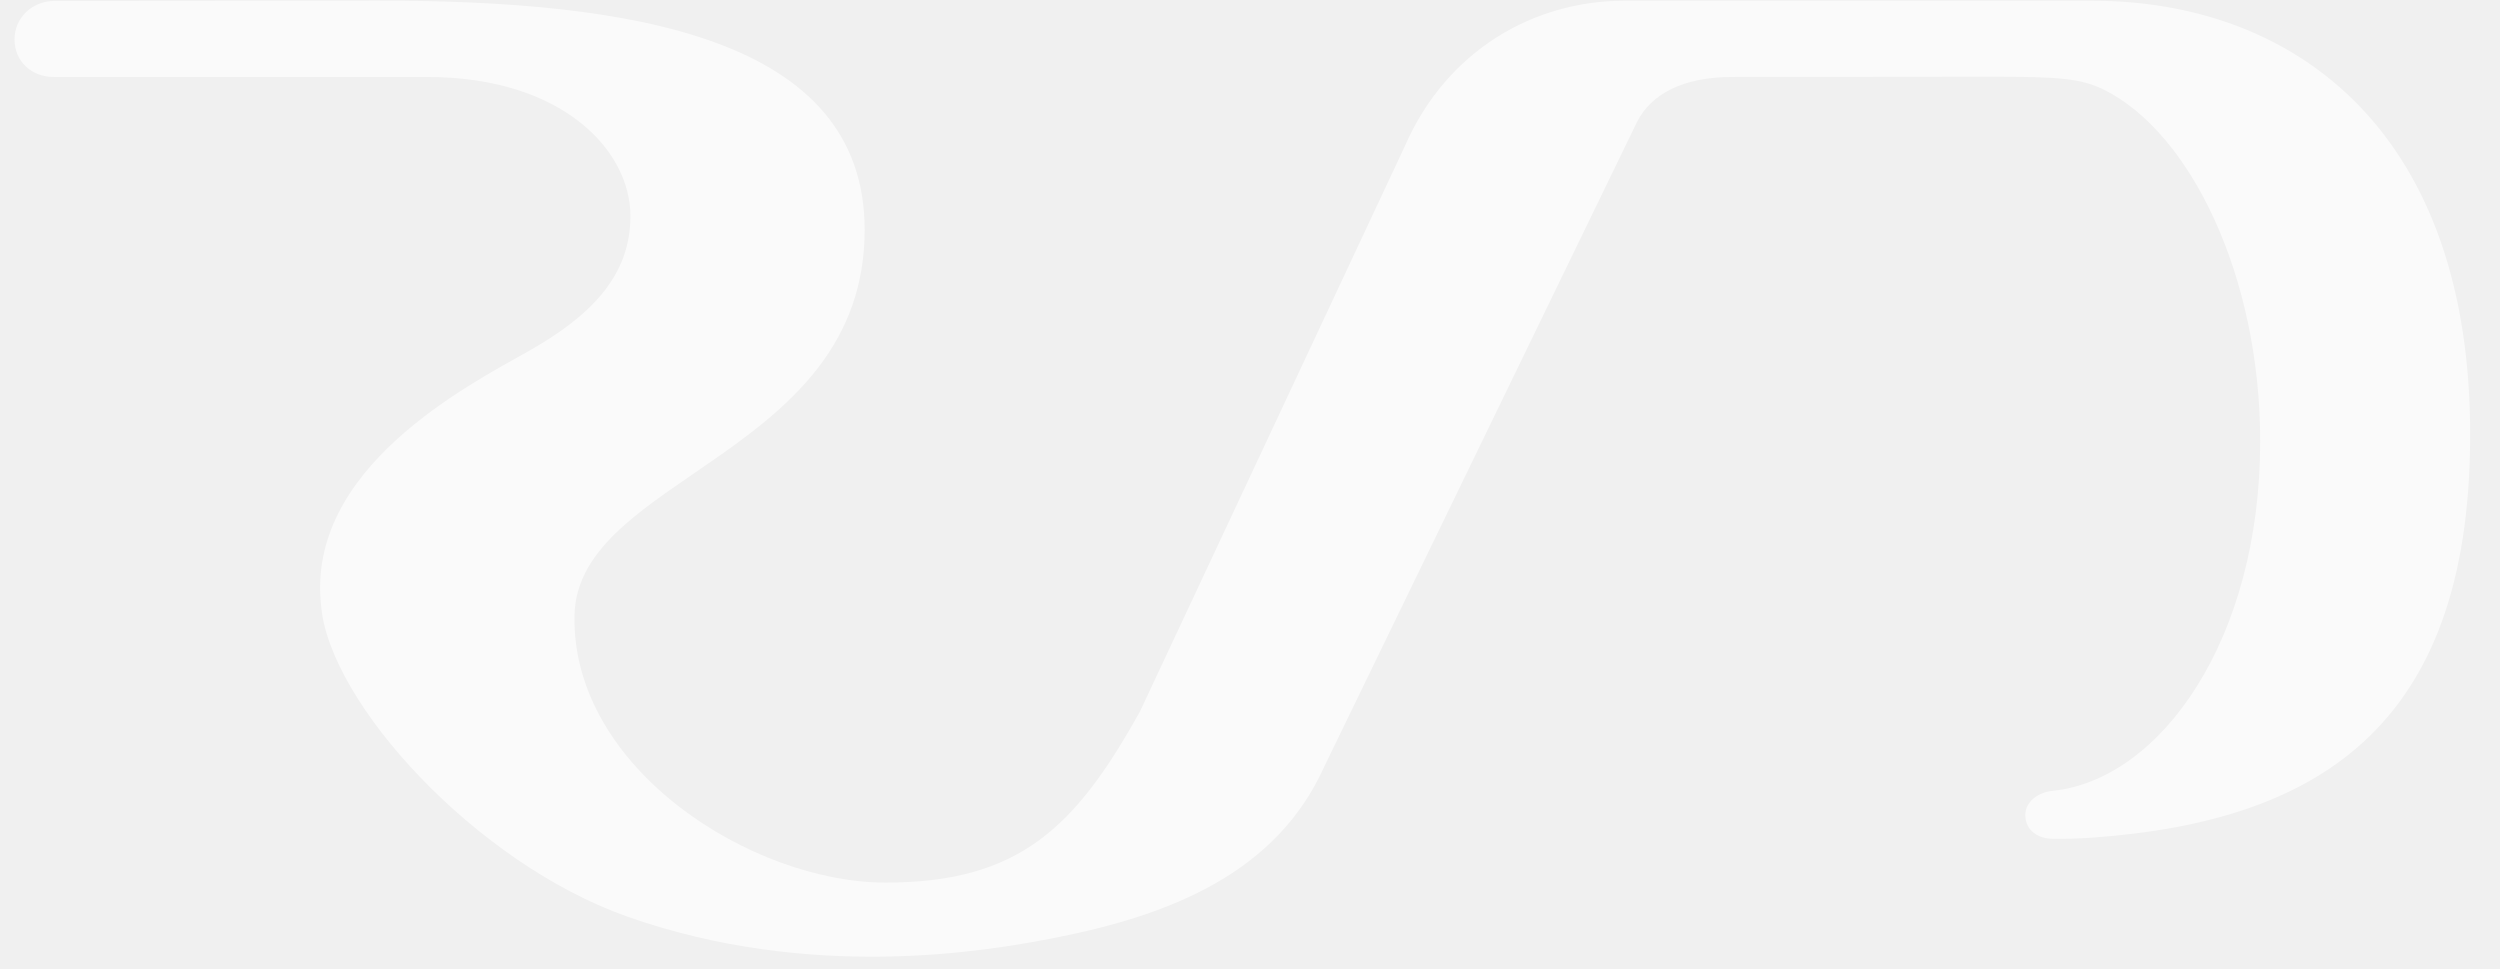
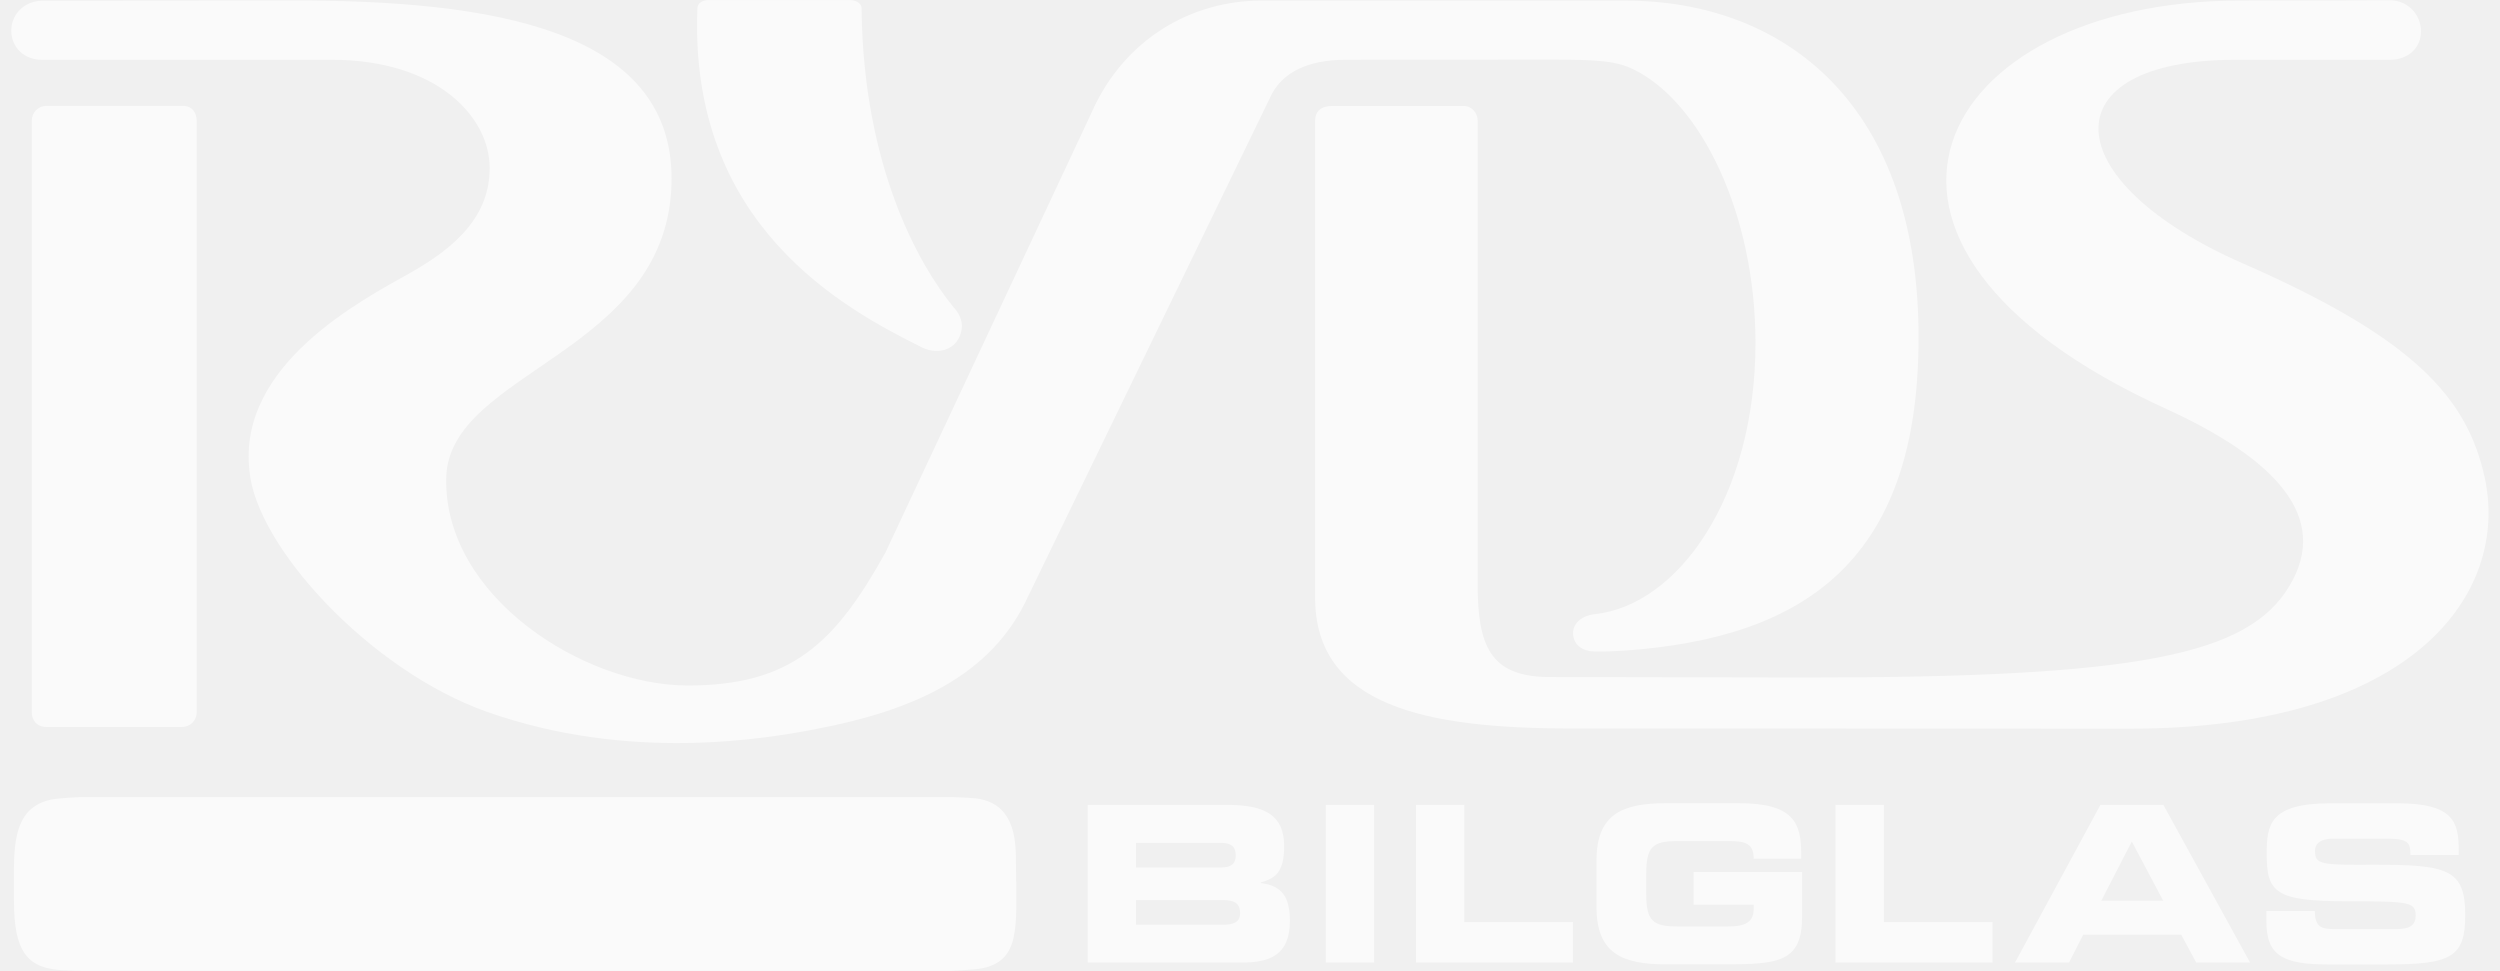
- <svg xmlns="http://www.w3.org/2000/svg" width="80" height="31" viewBox="0 0 80 31" fill="none">
-   <path d="M65.679 25.307C69.129 24.957 72.326 20.479 72.326 14.126C72.326 8.829 70.091 4.253 67.343 2.879C66.592 2.504 65.871 2.455 63.717 2.455L55.439 2.463C53.824 2.463 52.834 3.026 52.389 3.894L42.374 24.537C40.849 27.917 37.496 29.279 33.741 30.013C31.535 30.445 25.956 31.404 20.076 29.332C15.203 27.611 10.534 22.469 10.277 19.39C9.783 15.015 14.917 12.36 16.895 11.247C18.873 10.133 20.174 8.849 20.174 6.916C20.174 4.828 18.02 2.463 13.665 2.463H1.717C1.012 2.463 0.465 1.966 0.465 1.26C0.465 0.555 1.044 0.029 1.75 0.029L12.112 0.02C20.166 0.02 27.665 1.174 27.669 7.352C27.669 14.57 18.477 15.235 18.384 19.692C18.282 24.586 24.06 28.243 28.338 28.243C32.615 28.243 34.414 26.482 36.481 22.763L44.955 4.677C46.301 1.594 49.102 0.024 51.973 0.024H66.955C73.28 0.024 78.916 4.021 79.042 13.555C79.168 23.089 74.377 26.27 66.959 26.804C66.543 26.832 66.119 26.849 65.679 26.841C65.238 26.837 64.818 26.592 64.81 26.09C64.802 25.65 65.23 25.352 65.679 25.307Z" fill="#FAFAFA" />
+ <svg xmlns="http://www.w3.org/2000/svg" width="103" height="40" viewBox="0 0 103 40" fill="none">
+   <g clip-path="url(#clip0_3423_26511)">
+     <path d="M7.495 29.952C7.83 29.952 8.103 29.691 8.103 29.353V4.979C8.103 4.632 7.911 4.363 7.536 4.363H1.917C1.554 4.367 1.309 4.645 1.309 4.979V29.344C1.309 29.699 1.542 29.952 1.901 29.952H7.495Z" fill="#FAFAFA" />
+     <path d="M63.701 27.893C61.401 27.836 60.879 26.604 60.879 24.064V4.963C60.883 4.669 60.643 4.367 60.32 4.367H54.876C54.432 4.367 54.183 4.588 54.183 4.967V24.59C54.163 29.075 58.718 30.013 64.716 30.013L87.773 30.021C99.399 30.021 103.403 24.467 102.372 19.688C101.65 16.344 99.387 13.91 92.43 10.864C84.608 7.438 84.433 2.463 92.112 2.463C95.651 2.463 98.477 2.463 98.477 2.463C99.183 2.463 99.745 1.998 99.745 1.293C99.745 0.587 99.183 0.012 98.477 0.012C98.477 0.012 95.721 0.024 92.218 0.024C79.748 0.061 74.254 10.011 89.204 16.825C93.739 18.893 96.031 21.303 94.322 24.145C92.617 26.991 88.127 27.925 74.279 27.913L63.701 27.893Z" fill="#FAFAFA" />
+     <path d="M38.035 14.334C38.181 14.403 38.353 14.452 38.561 14.46C39.107 14.476 39.56 14.118 39.625 13.522C39.662 13.188 39.495 12.878 39.283 12.654C37.839 10.892 35.584 6.855 35.498 0.436V0.351C35.498 0.135 35.266 0.004 35.005 0.004H29.194C28.933 0.004 28.733 0.135 28.733 0.351C28.378 9.277 34.756 12.715 38.035 14.338V14.334Z" fill="#FAFAFA" />
+     <path d="M65.679 25.307C69.129 24.957 72.326 20.479 72.326 14.126C72.326 8.829 70.091 4.253 67.343 2.879C66.592 2.504 65.871 2.455 63.717 2.455L55.439 2.463C53.824 2.463 52.834 3.026 52.389 3.894L42.374 24.537C40.849 27.917 37.496 29.279 33.741 30.013C31.535 30.445 25.956 31.404 20.076 29.332C15.203 27.611 10.534 22.469 10.277 19.39C9.783 15.015 14.917 12.36 16.895 11.247C18.873 10.133 20.174 8.849 20.174 6.916C20.174 4.828 18.02 2.463 13.665 2.463H1.717C1.012 2.463 0.465 1.966 0.465 1.26C0.465 0.555 1.044 0.029 1.75 0.029L12.112 0.02C20.166 0.02 27.665 1.174 27.669 7.352C27.669 14.57 18.477 15.235 18.384 19.692C18.282 24.586 24.06 28.243 28.338 28.243C32.615 28.243 34.414 26.482 36.481 22.763L44.955 4.677C46.301 1.594 49.102 0.024 51.973 0.024H66.955C73.28 0.024 78.916 4.021 79.042 13.555C79.168 23.089 74.377 26.27 66.959 26.804C66.543 26.832 66.119 26.849 65.679 26.841C65.238 26.837 64.818 26.592 64.81 26.09C64.802 25.65 65.23 25.352 65.679 25.307Z" fill="#FAFAFA" />
+     <path d="M41.872 36.322V37.333C41.872 37.884 41.831 38.332 41.75 38.675C41.668 39.017 41.521 39.291 41.318 39.486C41.109 39.686 40.832 39.816 40.486 39.89C40.143 39.959 39.197 39.996 39.197 39.996H3.348C3.348 39.996 2.773 39.988 2.533 39.971C2.292 39.955 2.076 39.918 1.888 39.87C1.701 39.816 1.534 39.743 1.391 39.649C1.248 39.556 1.122 39.429 1.012 39.274C0.861 39.054 0.751 38.773 0.681 38.426C0.612 38.079 0.575 37.643 0.575 37.117V35.759C0.575 35.143 0.628 34.642 0.738 34.254C0.849 33.871 1.016 33.573 1.244 33.365C1.472 33.157 1.758 33.019 2.1 32.945C2.443 32.876 3.32 32.839 3.32 32.839H39.201C39.201 32.839 39.878 32.86 40.188 32.892C40.514 32.929 40.804 33.027 41.048 33.19C41.293 33.353 41.489 33.602 41.632 33.94C41.774 34.279 41.852 34.748 41.856 35.355L41.864 36.326L41.872 36.322Z" fill="#FAFAFA" />
+     <path d="M44.812 33.161H50.546C52.132 33.161 52.907 33.594 52.907 34.866C52.907 35.979 52.503 36.195 51.949 36.354V36.383C52.817 36.489 53.143 36.958 53.143 37.937C53.143 39.364 52.299 39.657 51.161 39.657H44.816V33.161H44.812ZM46.802 35.739H50.33C50.697 35.739 50.913 35.604 50.913 35.237C50.913 34.87 50.697 34.727 50.33 34.727H46.802V35.743V35.739ZM46.802 38.1H50.374C50.807 38.1 51.092 38.002 51.092 37.623C51.092 37.182 50.807 37.084 50.374 37.084H46.802V38.1Z" fill="#FAFAFA" />
+     <path d="M54.624 33.161H56.614V39.657H54.624V33.161Z" fill="#FAFAFA" />
+     <path d="M58.339 33.161H60.329V37.99H64.806V39.657H58.339V33.161Z" fill="#FAFAFA" />
+     <path d="M65.777 35.441C65.777 33.541 66.845 33.092 68.639 33.092H71.637C73.896 33.092 74.21 33.908 74.21 35.172V35.38H72.252C72.252 34.735 71.885 34.654 71.249 34.654H69.088C68.085 34.654 67.824 34.895 67.824 36.008V36.815C67.824 37.928 68.085 38.169 69.088 38.169H71.213C71.734 38.169 72.252 38.087 72.252 37.459V37.272H69.777V35.926H74.246V37.773C74.246 39.641 73.276 39.731 71.033 39.731H68.639C66.845 39.731 65.777 39.282 65.777 37.382V35.445V35.441Z" fill="#FAFAFA" />
+     <path d="M75.625 33.161H77.615V37.99H82.092V39.657H75.625V33.161Z" fill="#FAFAFA" />
+     <path d="M86.537 33.161H89.131L92.703 39.657H90.485L89.865 38.508H85.828L85.245 39.657H83.018L86.537 33.161ZM86.574 37.109H89.123L87.83 34.67L86.574 37.109Z" fill="#FAFAFA" />
+     <path d="M93.38 37.533H95.37C95.378 38.222 95.655 38.279 96.23 38.279H98.673C99.093 38.279 99.525 38.234 99.525 37.733C99.525 37.166 99.293 37.133 96.724 37.133C93.727 37.133 93.388 36.774 93.388 35.176C93.388 34.001 93.494 33.096 96.006 33.096H98.787C101.083 33.096 101.299 33.875 101.299 35.017V35.225H99.309C99.309 34.748 99.256 34.552 98.339 34.552H96.132C95.684 34.552 95.378 34.703 95.378 35.053C95.378 35.62 95.619 35.637 97.755 35.628C100.851 35.62 101.568 35.808 101.568 37.7C101.568 39.449 100.977 39.735 98.331 39.735H95.916C94.102 39.735 93.376 39.392 93.376 37.986V37.537L93.38 37.533Z" fill="#FAFAFA" />
+   </g>
+   <defs>
+     <clipPath id="clip0_3423_26511">
+       <rect width="102.07" height="40" fill="white" transform="translate(0.46521)" />
+     </clipPath>
+   </defs>
</svg>
